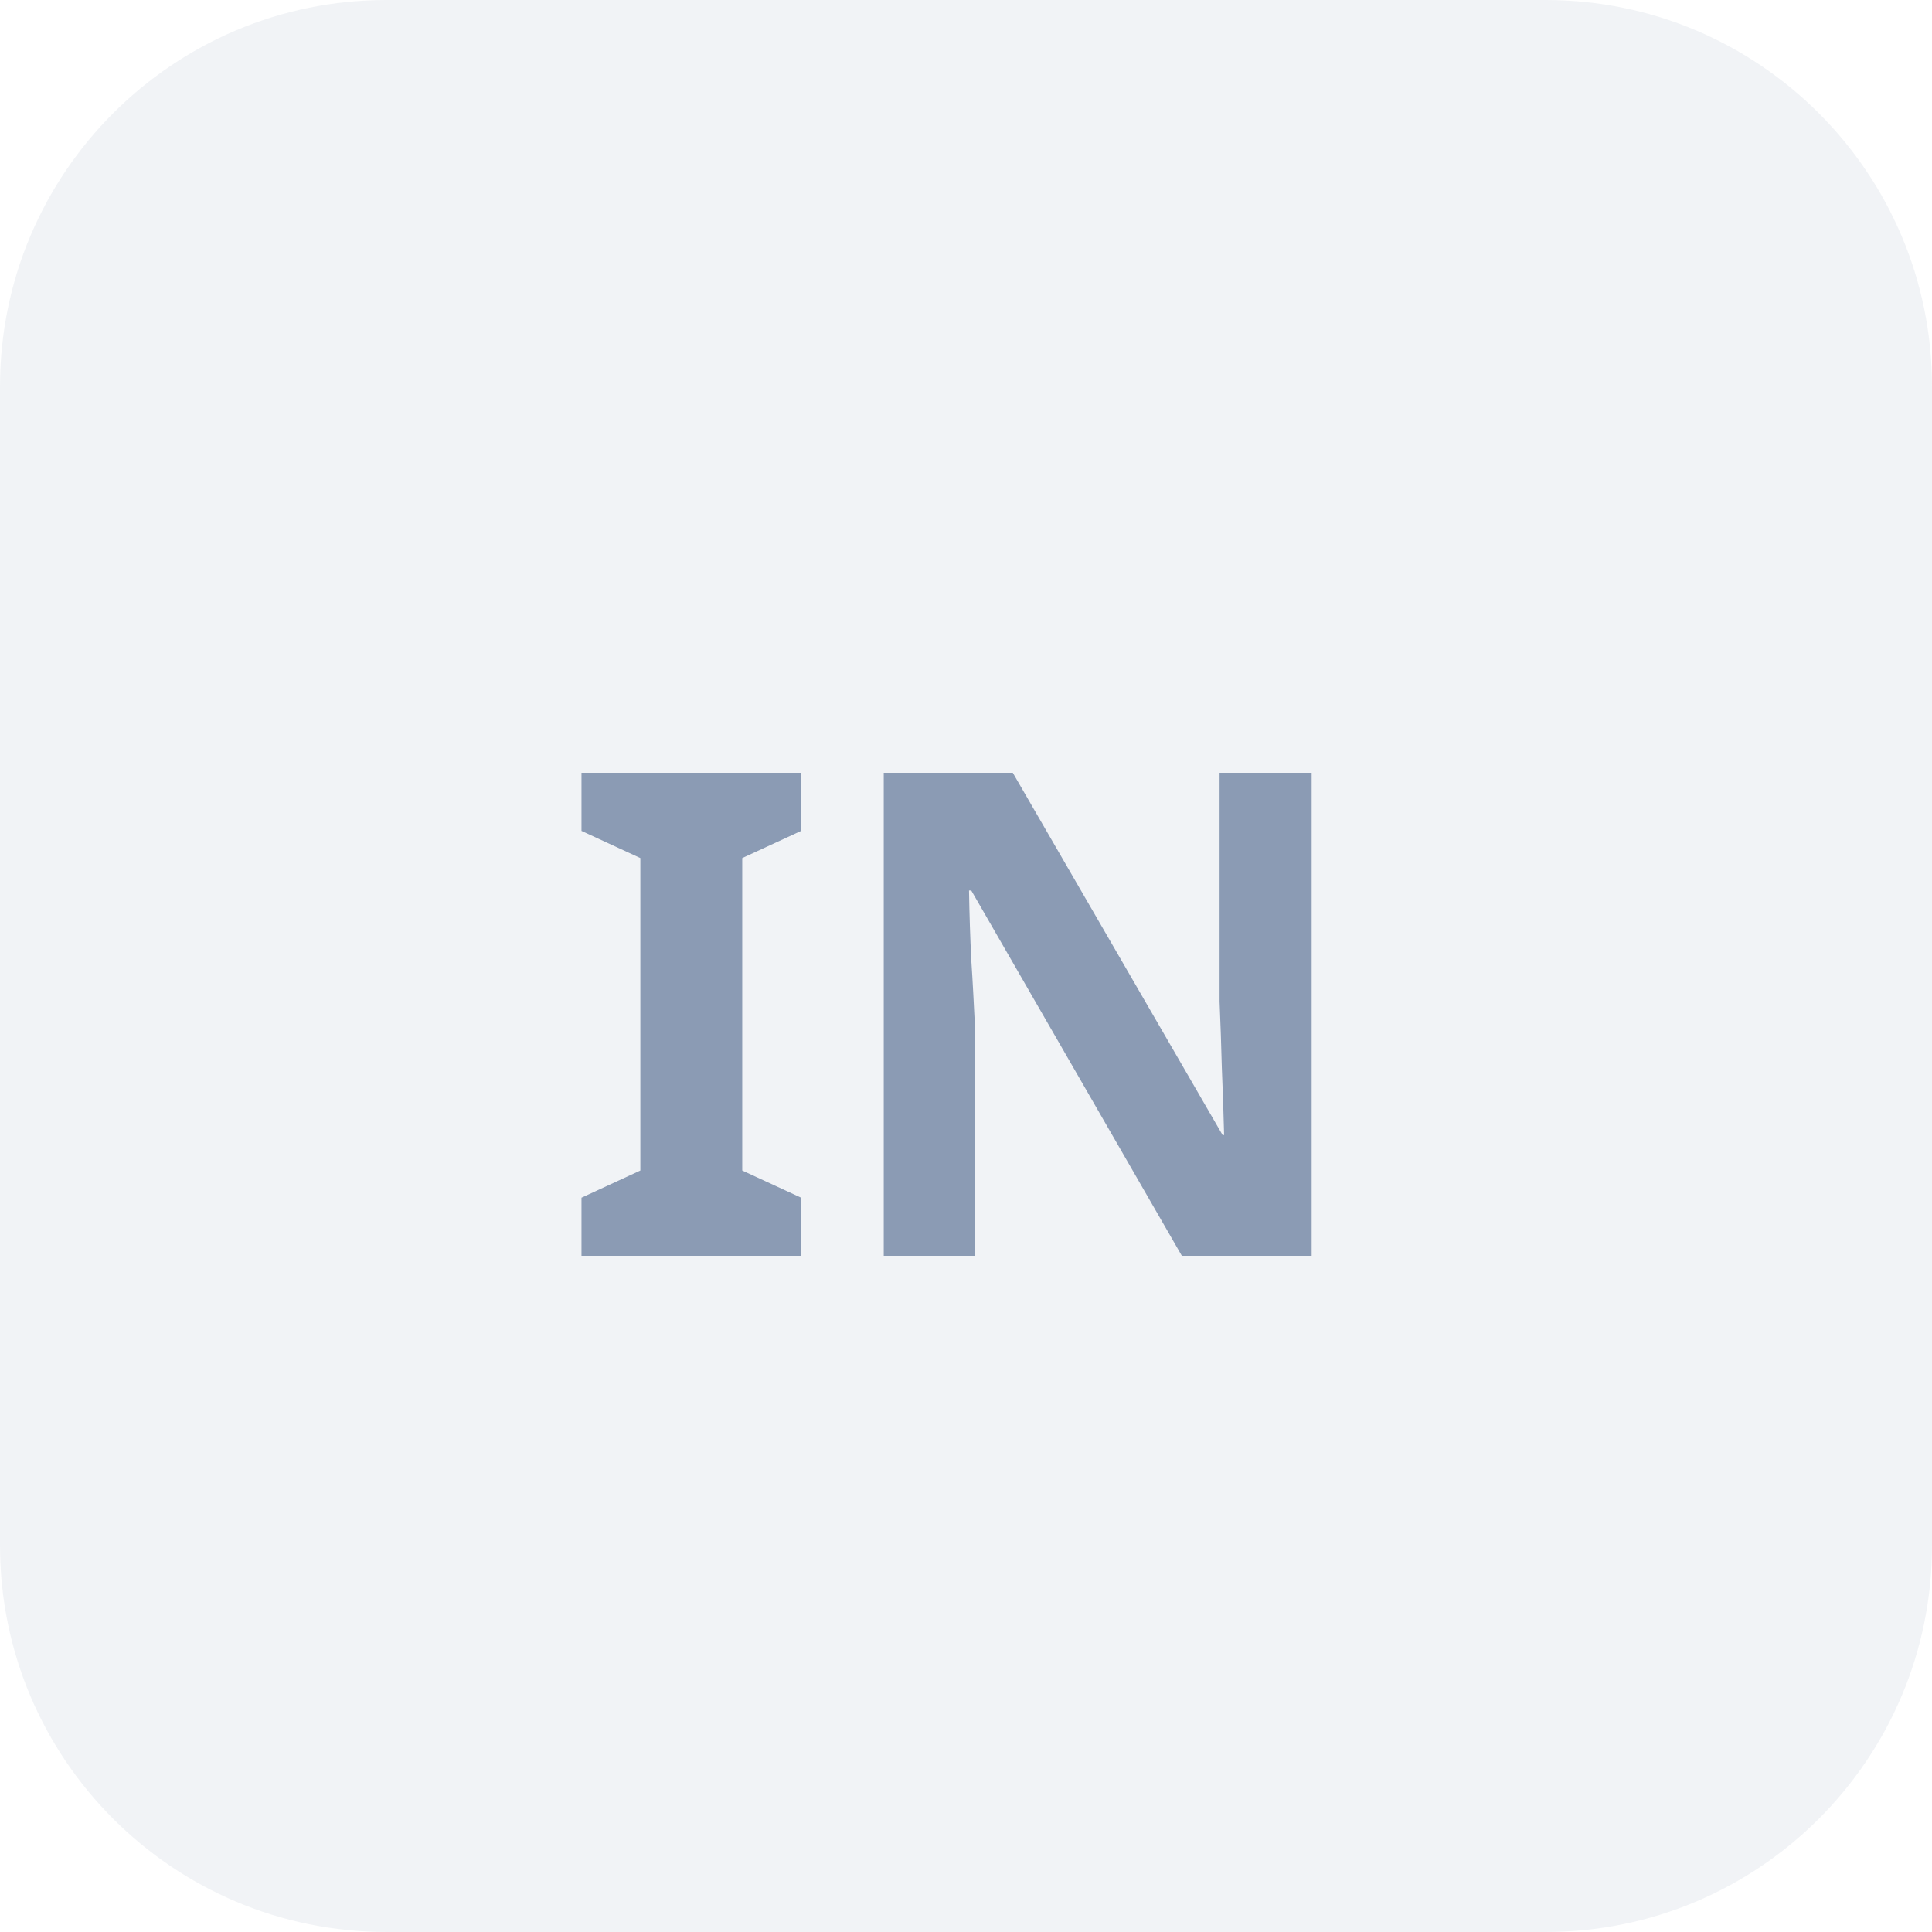
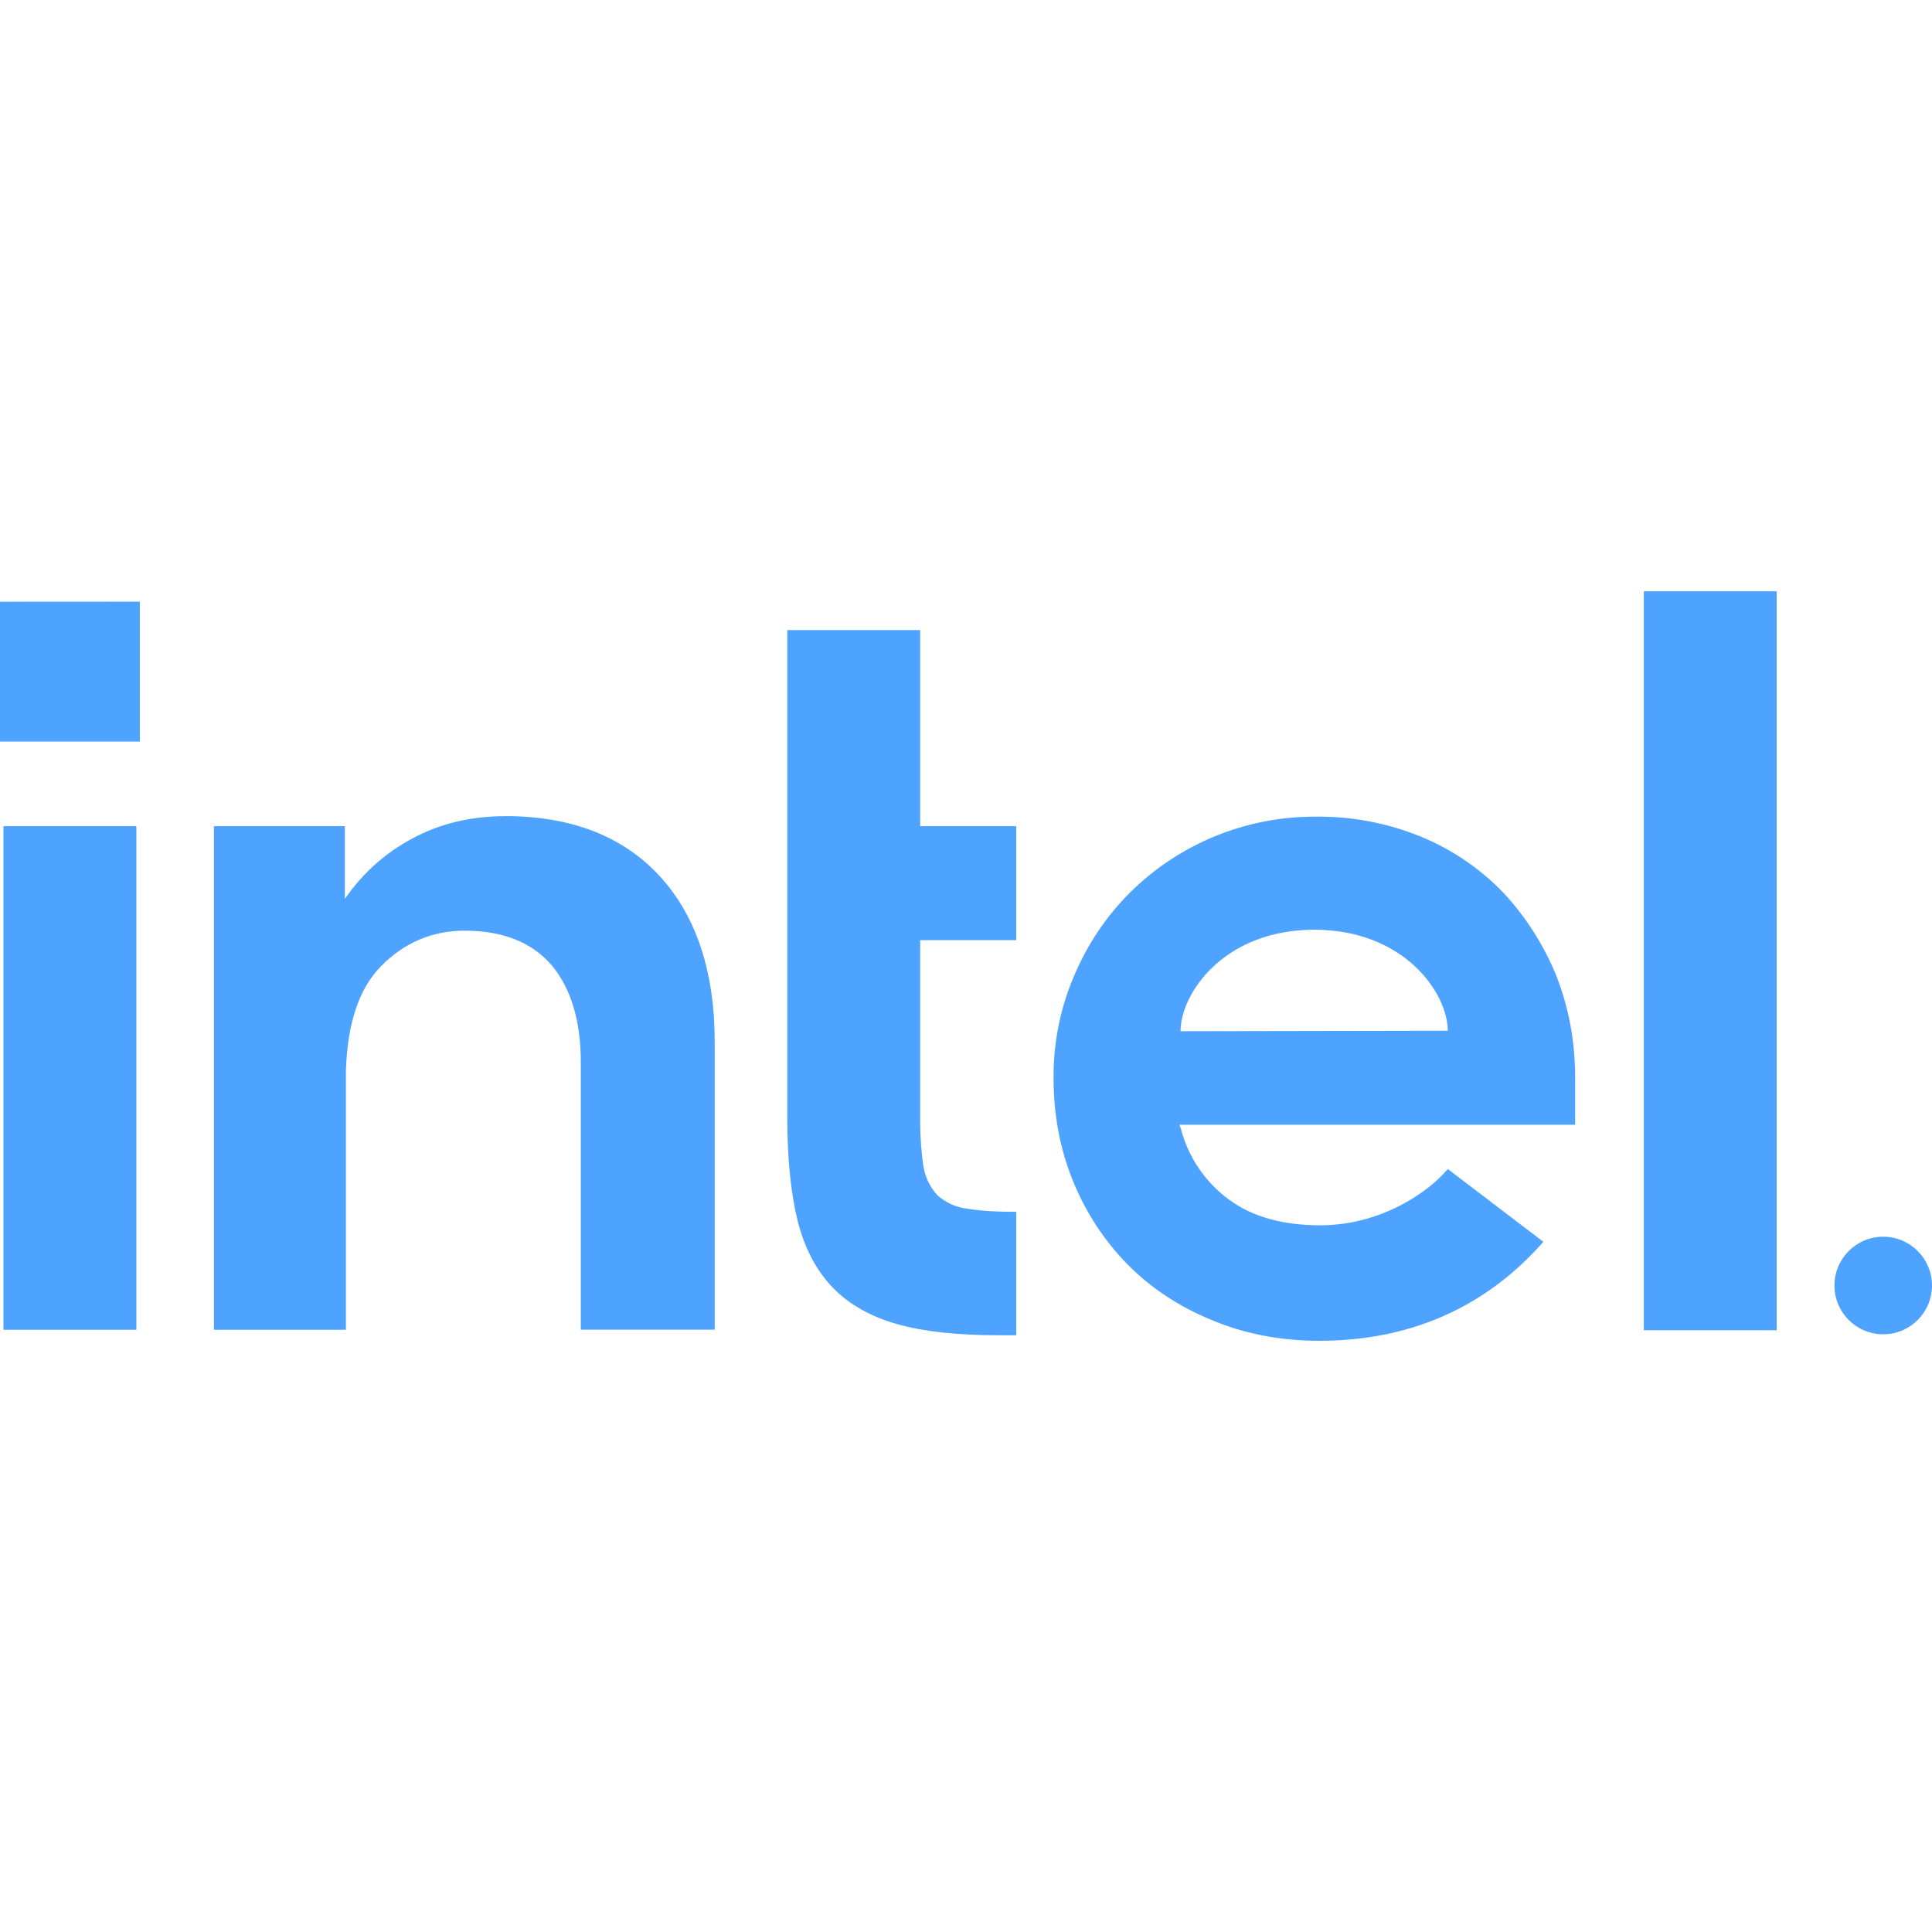
- <svg xmlns="http://www.w3.org/2000/svg" viewBox="0 0 40 40" fill="none">
-   <rect width="40" height="40" rx="8" fill="#8b9bb4" opacity="0.12" />
-   <text x="20" y="26" text-anchor="middle" font-family="Segoe UI,sans-serif" font-size="14" font-weight="700" fill="#8b9bb4">IN</text>
+ <svg xmlns="http://www.w3.org/2000/svg" viewBox="0 0 24 24" fill="#4DA3FF">
+   <path d="M20.42 7.345v9.18h1.651v-9.18zM0 7.475v1.737h1.737V7.474zm9.78.352v6.053c0 .513.044.945.13 1.292.087.34.235.618.44.828.203.21.475.359.803.451.334.093.754.136 1.255.136h.216v-1.533c-.24 0-.445-.012-.593-.037a.672.672 0 0 1-.39-.173.693.693 0 0 1-.173-.377 4.002 4.002 0 0 1-.037-.606v-2.182h1.193v-1.416h-1.193V7.827zm-3.505 2.312c-.396 0-.76.08-1.082.241-.327.161-.6.384-.822.668l-.087.117v-.902H2.658v6.256h1.639v-3.214c.018-.588.16-1.02.433-1.299.29-.297.642-.445 1.044-.445.476 0 .841.149 1.082.433.235.284.359.686.359 1.2v3.324h1.663V12.97c.006-.89-.229-1.595-.686-2.09-.458-.495-1.1-.742-1.917-.742zm10.065.006a3.252 3.252 0 0 0-2.306.946c-.29.29-.525.637-.692 1.033a3.145 3.145 0 0 0-.254 1.273c0 .452.08.878.241 1.274.161.395.39.742.674 1.032.284.29.637.526 1.045.693.408.173.86.26 1.342.26 1.397 0 2.262-.637 2.782-1.23l-1.187-.904c-.248.297-.841.699-1.583.699-.464 0-.847-.105-1.138-.321a1.588 1.588 0 0 1-.593-.872l-.019-.056h4.915v-.587c0-.451-.08-.872-.235-1.267a3.393 3.393 0 0 0-.661-1.033 3.013 3.013 0 0 0-1.02-.692 3.345 3.345 0 0 0-1.311-.248zm-16.297.118v6.256h1.651v-6.256zm16.278 1.286c1.132 0 1.664.797 1.664 1.255l-3.32.006c0-.458.525-1.255 1.656-1.261zm7.073 3.814a.606.606 0 0 0-.606.606.606.606 0 0 0 .606.606.606.606 0 0 0 .606-.606.606.606 0 0 0-.606-.606z" />
</svg>
